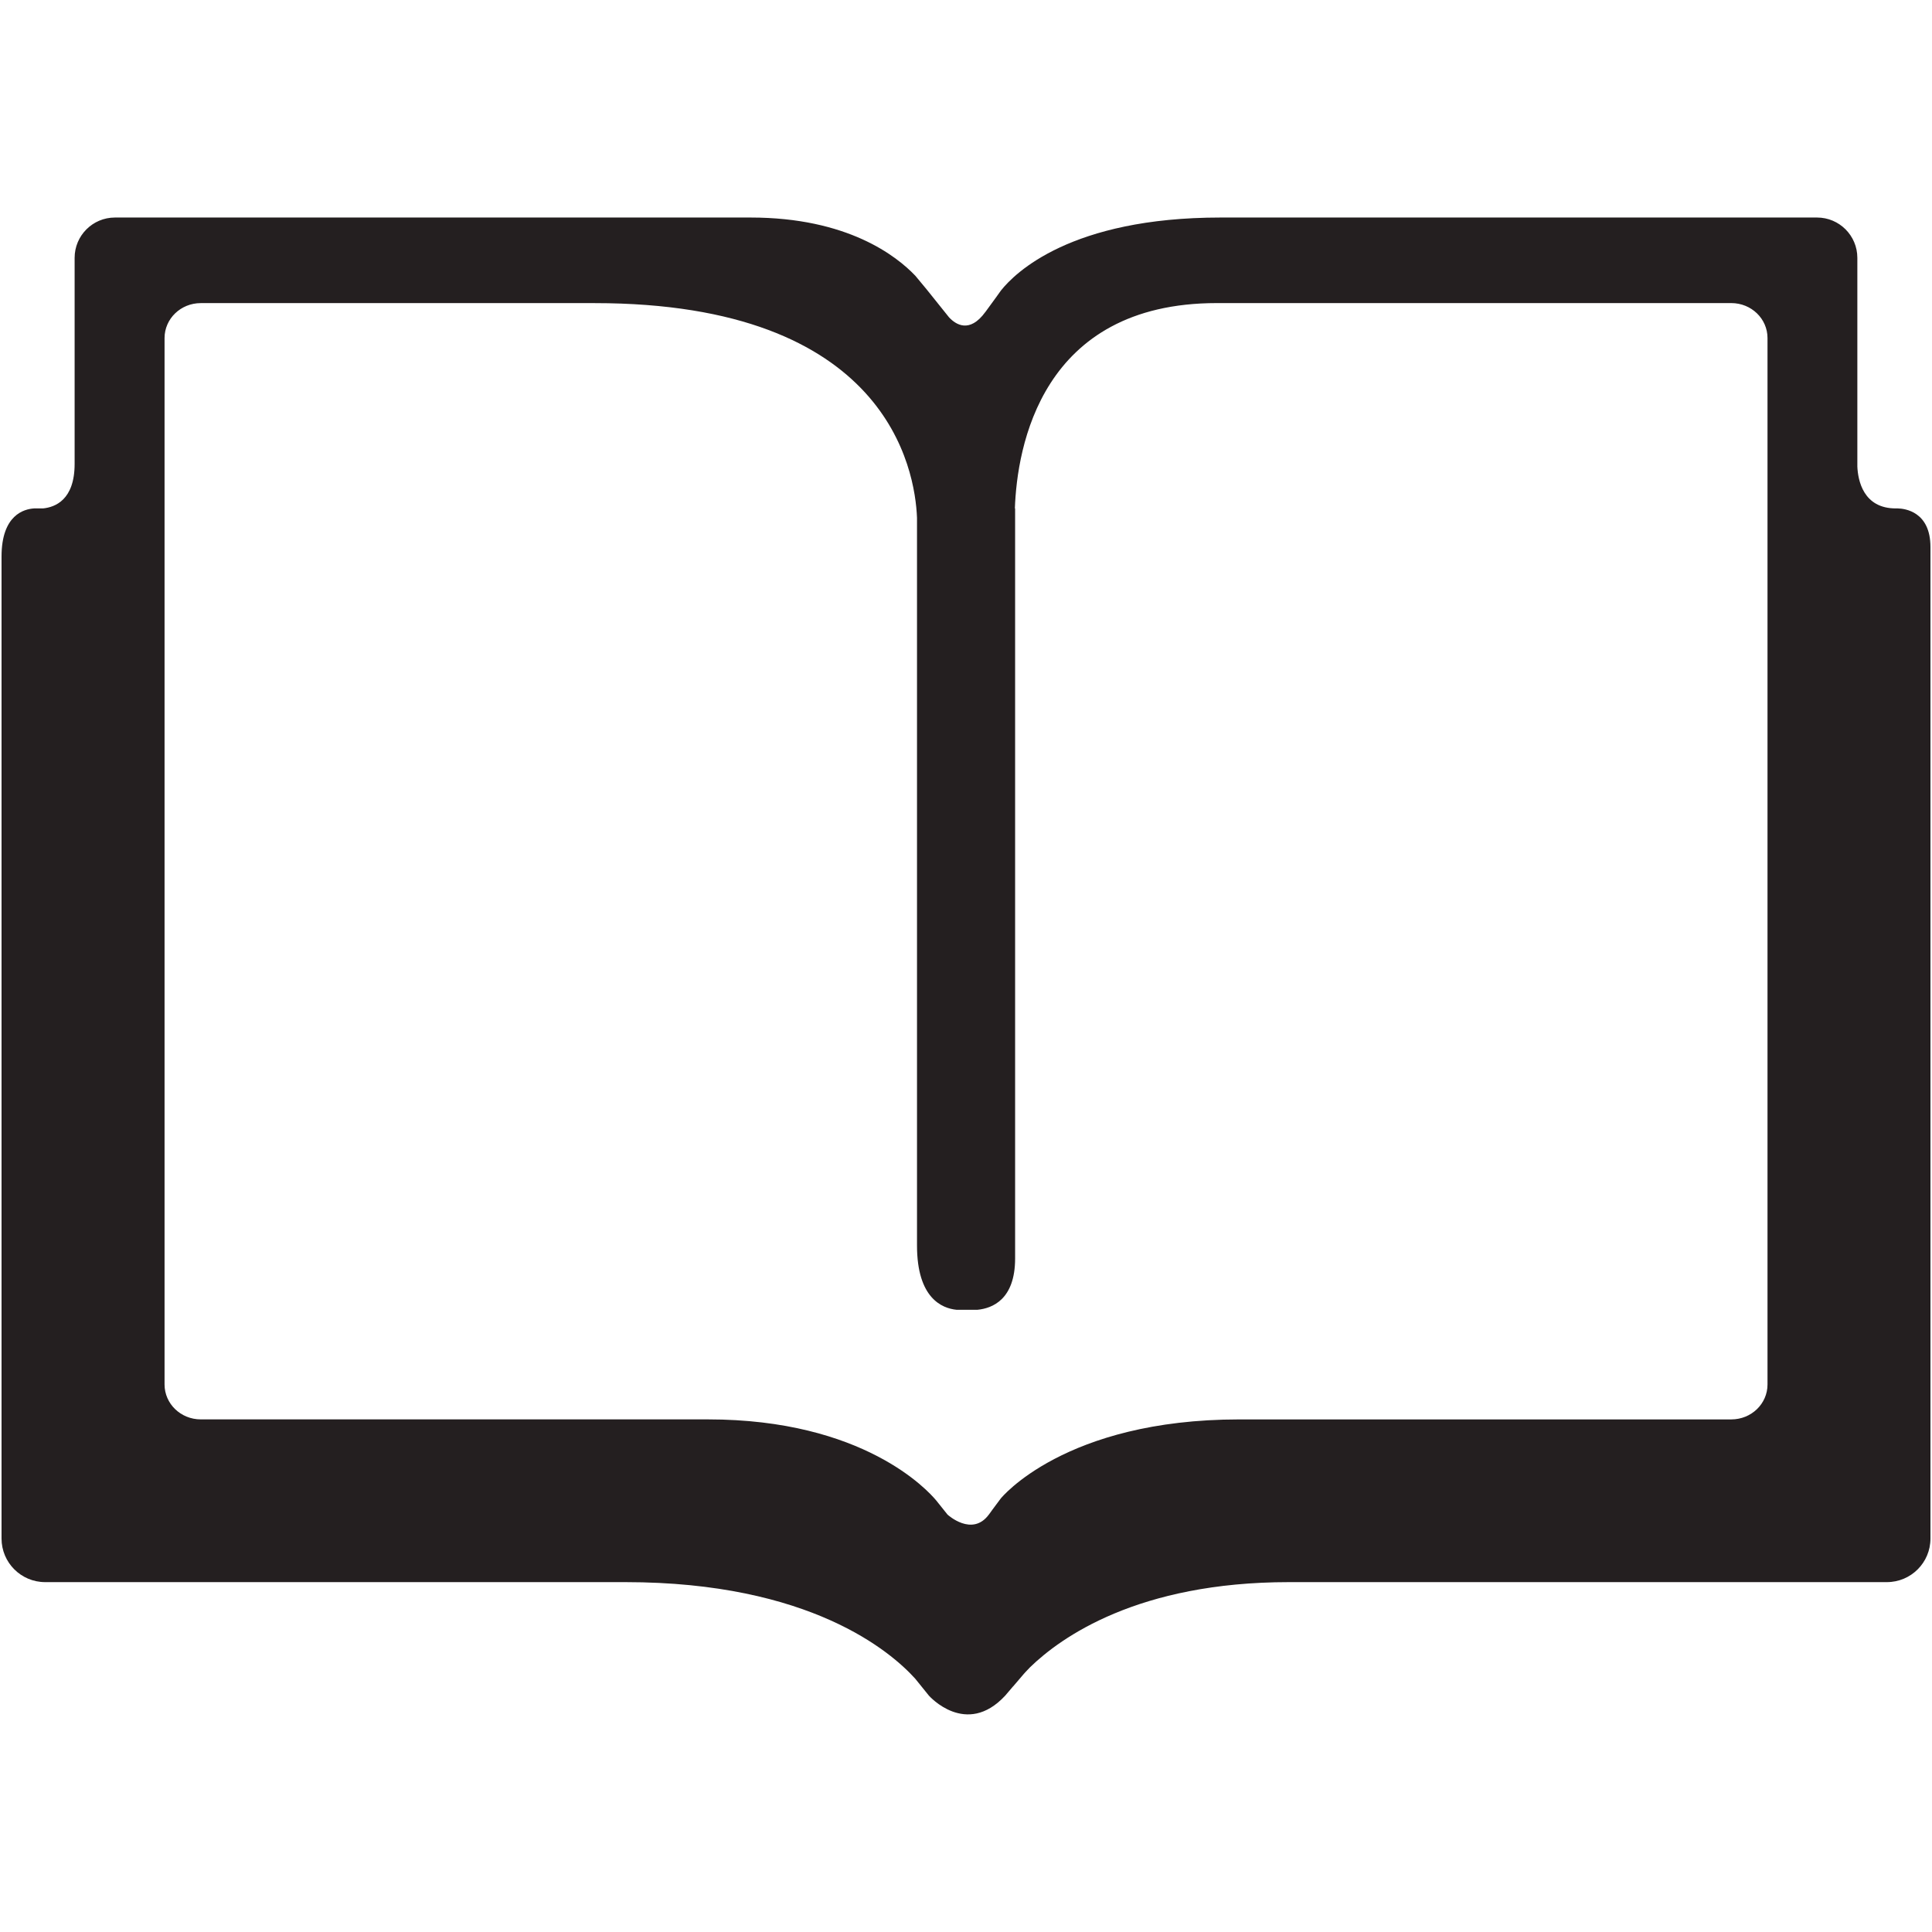
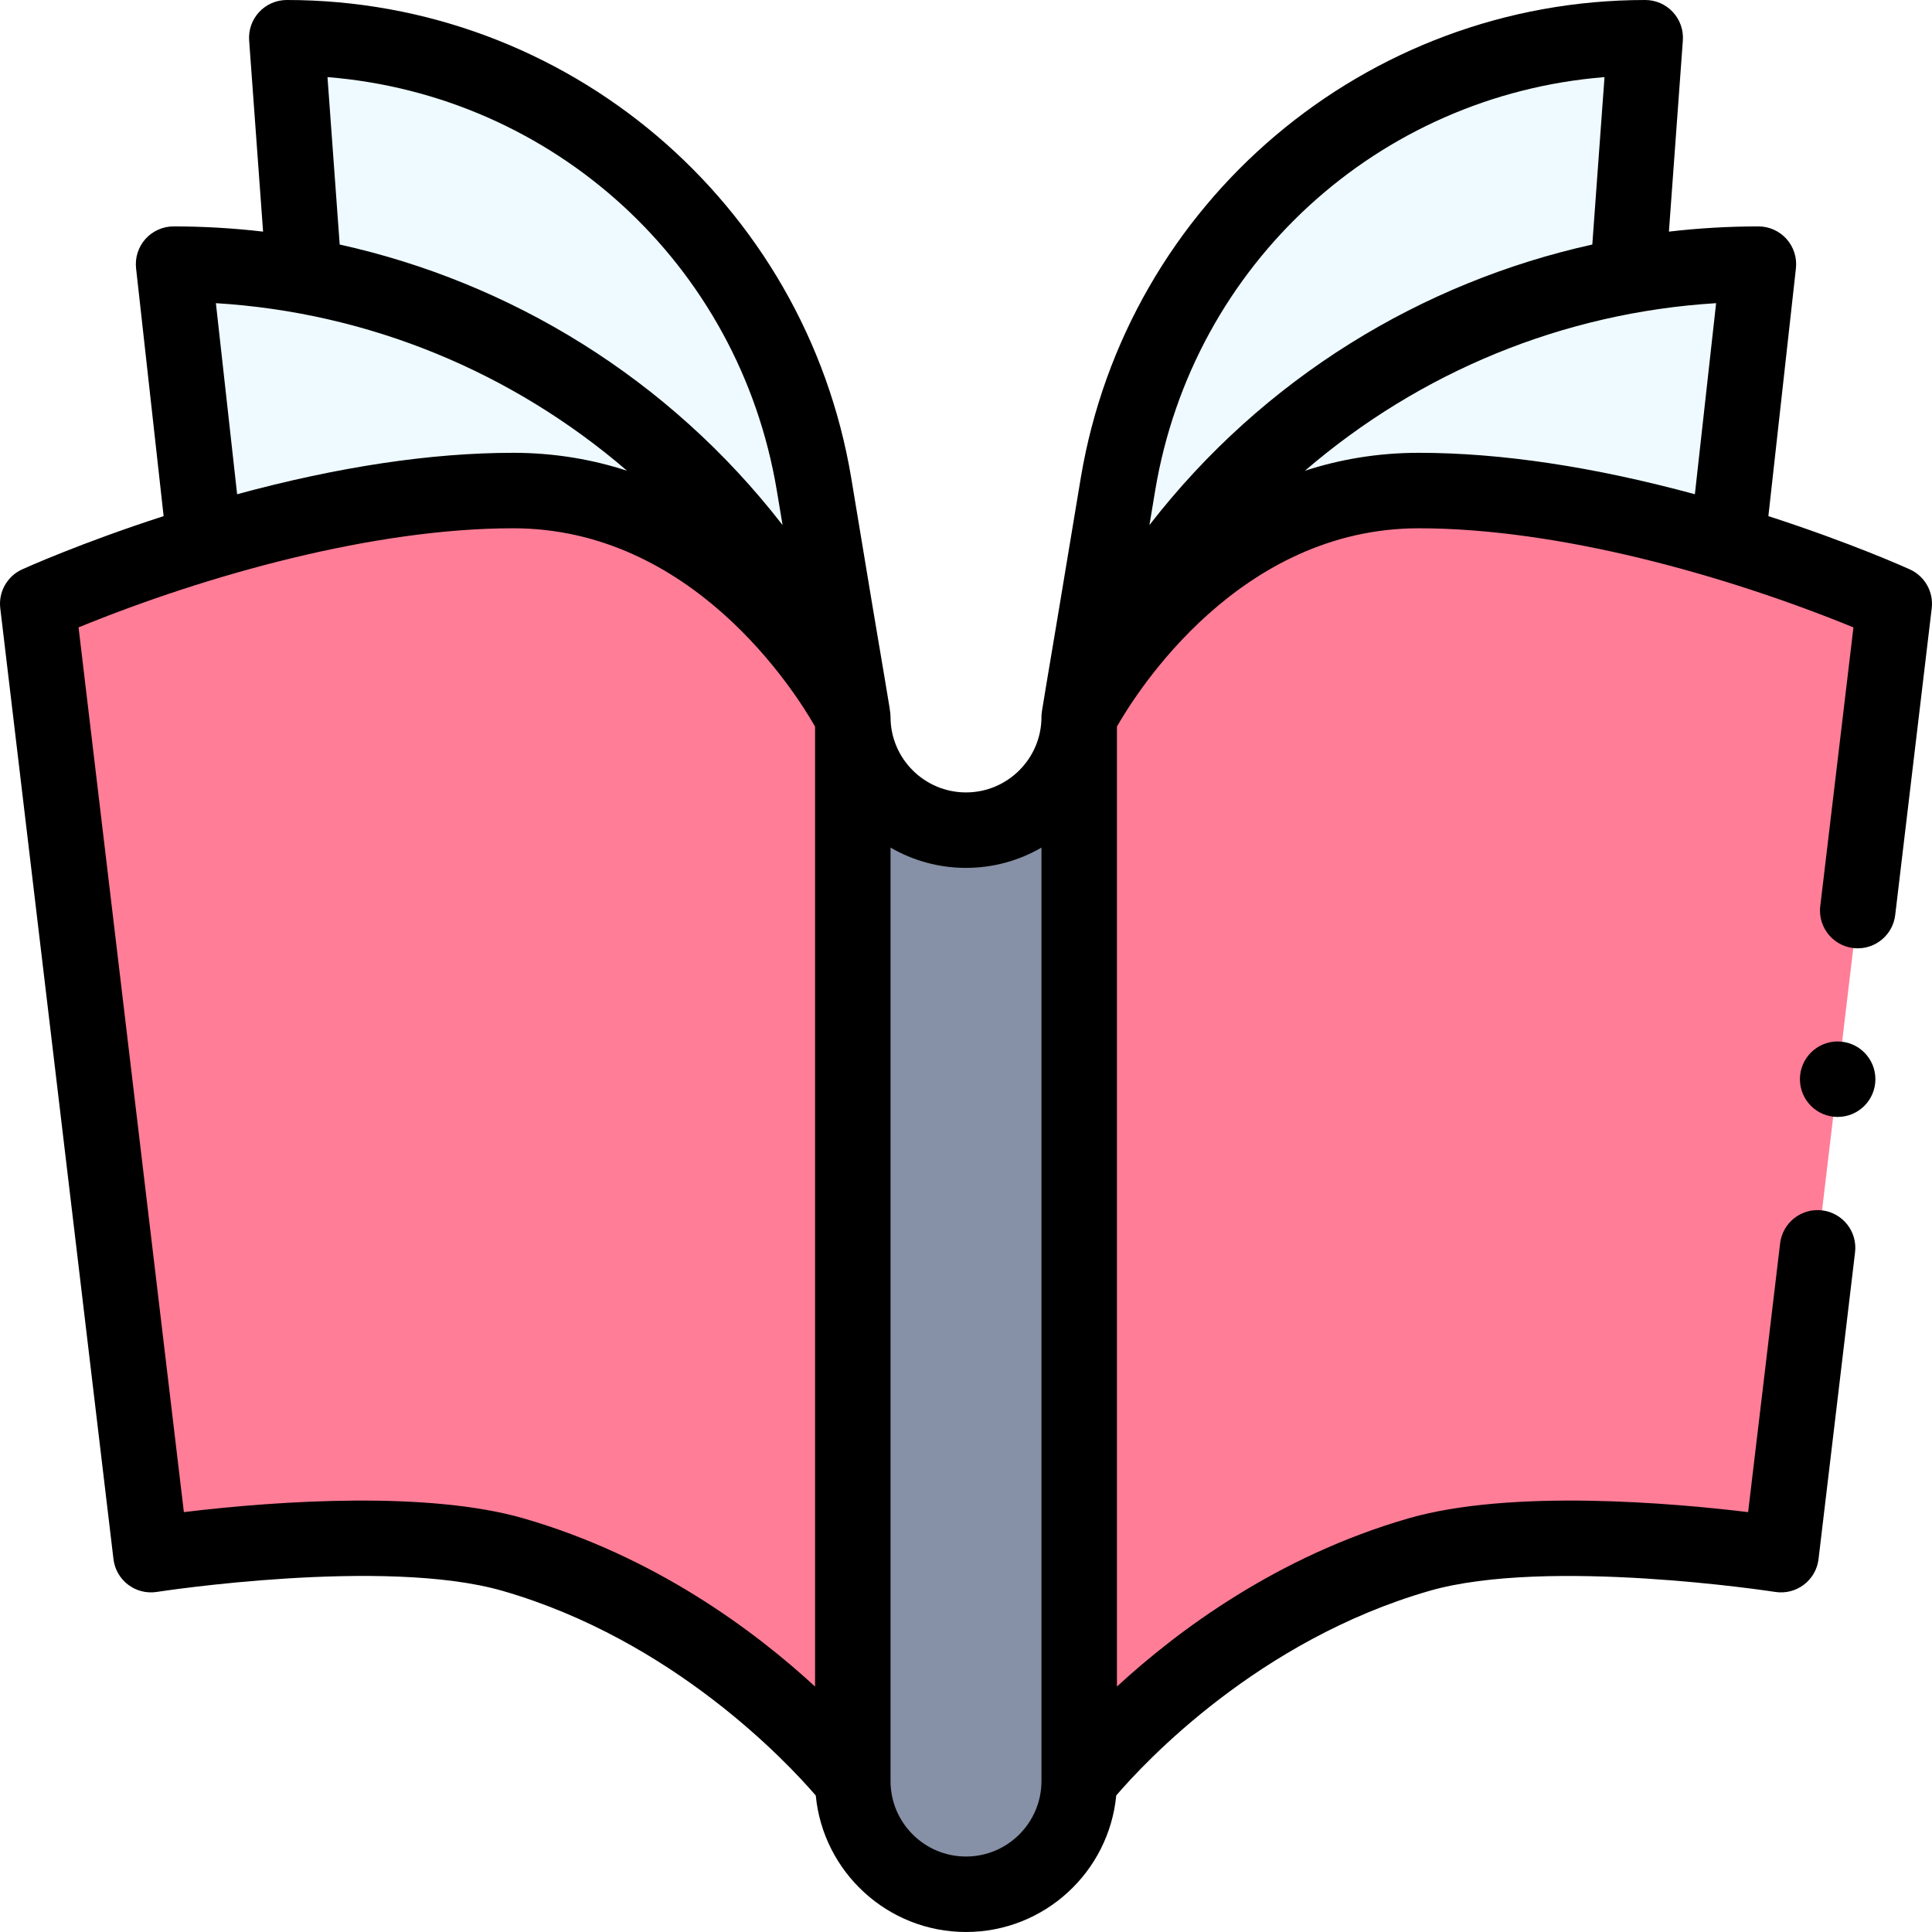
- <svg xmlns="http://www.w3.org/2000/svg" width="64" height="64">
+ <svg xmlns="http://www.w3.org/2000/svg" id="Capa_1" enable-background="new 0 0 512.001 512.001" height="512" viewBox="0 0 512.001 512.001" width="512">
  <g>
-     <rect fill="none" id="canvas_background" height="402" width="582" y="-1" x="-1" />
-   </g>
-   <g>
-     <path id="svg_1" fill="#241F20" d="m62.869,16.842l-0.057,0c-1.096,0.007 -1.266,-0.945 -1.285,-1.387l0,-6.913c0,-0.738 -0.598,-1.336 -1.334,-1.336l-19.765,0c-4.959,0 -6.809,1.838 -7.268,2.415l-0.126,0.175l-0.001,0.003l-0.391,0.536c-0.001,0 -0.001,0 -0.001,0c-0.525,0.721 -0.982,0.414 -1.202,0.178l-0.748,-0.933l-0.37,-0.446c-0.622,-0.653 -2.243,-1.928 -5.456,-1.928l-21.057,0c-0.738,0 -1.336,0.598 -1.336,1.336l0,6.825c0,1.195 -0.649,1.435 -1.047,1.475l-0.296,0c-0.324,0.02 -1.078,0.208 -1.078,1.595l0,32.529c0,0.798 0.647,1.444 1.445,1.444l19.218,0c6.131,0 8.803,2.312 9.604,3.199l0.457,0.566l0.001,0c0,0 1.226,1.387 2.518,0l0,0l0.268,-0.314l0,0.001l0.004,-0.003l0.342,-0.4c0.01,-0.012 0.092,-0.104 0.211,-0.226c1.023,-0.995 3.58,-2.823 8.58,-2.823l19.805,0c0.799,0 1.445,-0.646 1.445,-1.444l0,-32.844c0,-1.176 -0.851,-1.274 -1.08,-1.28zm-4.318,29.02c0,0.641 -0.535,1.158 -1.201,1.158l-16.295,0c-5.799,0 -7.904,2.62 -7.904,2.62l-0.267,0.358l-0.125,0.173c-0.001,0 -0.001,0 -0.001,0c-0.553,0.751 -1.366,0.006 -1.37,0.002l-0.375,-0.469c-0.278,-0.334 -2.408,-2.685 -7.563,-2.685l-16.8,0c-0.663,0 -1.199,-0.518 -1.199,-1.158l0,-34.662c0,-0.64 0.536,-1.158 1.199,-1.158l13.043,0c9.702,0 10.621,5.511 10.684,7.112l0,24.106c0,1.752 0.835,2.081 1.306,2.129l0.701,0c0.48,-0.048 1.243,-0.333 1.243,-1.7l0,-24.846l-0.008,0c0.072,-2.005 0.854,-6.802 6.689,-6.802l17.042,0c0.666,0 1.201,0.518 1.201,1.158l0,34.664z" />
+     <g>
+       <path d="m215.73 128.36c-11.39-68.3-70.48-118.36-139.73-118.36l4.6 63.11c-11.3-2.05-22.87-3.11-34.6-3.11l8.21 73.86 171.65 45.87.14.27z" fill="#eefaff" />
+       <path d="m431.4 73.11 4.6-63.11c-69.25 0-128.34 50.06-139.73 118.36l-10.27 61.64.14-.27 171.65-45.87 8.21-73.86c-11.73 0-23.3 1.06-34.6 3.11z" fill="#eefaff" />
+       <path d="m502 160-30 252s-62.23-9.75-96 0c-56.25 16.25-90 60-90 60v-282l.14-.27c2.25-4.33 32.2-59.73 89.86-59.73 59.993 0 125.9 29.969 126 30z" fill="#ff7d97" />
+       <path d="m286 190v282c0 16.57-13.43 30-30 30s-30-13.43-30-30v-282c0 16.57 13.43 30 30 30s30-13.43 30-30z" fill="#8690a6" />
+       <path d="m226 190v282s-33.75-43.75-90-60c-33.77-9.75-96 0-96 0l-30-252c.559-.172 65.388-30 126-30 57.66 0 87.61 55.4 89.86 59.73z" fill="#ff7d97" />
+     </g>
+     <g>
+       <path d="m30.071 413.183c.321 2.696 1.726 5.147 3.89 6.787 2.166 1.642 4.904 2.327 7.587 1.91.601-.095 60.401-9.302 91.677-.272 45.103 13.03 75.339 45.369 82.963 54.226 1.936 20.263 19.049 36.166 39.812 36.166 20.767 0 37.883-15.91 39.813-36.18 7.599-8.868 37.663-41.126 82.961-54.213 31.227-9.013 91.08.178 91.68.272 5.604.875 10.808-3.083 11.476-8.697l9.68-81.312c.653-5.484-3.264-10.46-8.748-11.112-5.479-.647-10.458 3.264-11.112 8.747l-8.479 71.224c-19.638-2.381-62.744-6.219-90.046 1.663-34.717 10.029-61.13 29.735-77.225 44.561v-254.404c5.449-9.547 32.63-52.549 80-52.549 36.842 0 81.082 12.321 115.183 26.269l-8.793 73.863c-.707 5.935 3.922 11.183 9.942 11.183 4.994 0 9.312-3.736 9.917-8.818l9.68-81.313c.515-4.324-1.828-8.485-5.792-10.286-.688-.313-15.498-7.005-37.498-14.118l7.3-65.674c.314-2.827-.59-5.654-2.487-7.773-1.898-2.122-4.607-3.333-7.452-3.333-7.914 0-15.852.464-23.719 1.384l3.693-50.656c.202-2.771-.758-5.502-2.65-7.537-1.892-2.034-4.545-3.191-7.324-3.191-74.017 0-137.389 53.533-149.594 126.717-10.512 63.575-10.406 61.588-10.406 63.283 0 11.028-8.972 20-20 20s-20-8.972-20-20c0-2.102-.685-4.245-10.406-63.284-12.175-73.008-75.399-126.716-149.594-126.716-2.778 0-5.432 1.156-7.324 3.19-1.892 2.035-2.852 4.766-2.65 7.537l3.693 50.657c-7.868-.92-15.806-1.384-23.719-1.384-2.845 0-5.554 1.211-7.452 3.331-1.897 2.119-2.801 4.946-2.487 7.773l7.3 65.674c-22 7.114-36.81 13.805-37.498 14.118-3.965 1.801-6.308 5.962-5.792 10.286zm424.718-332.84-5.628 50.636c-26.834-7.288-51.399-10.979-73.161-10.979-10.991 0-21.041 1.778-30.167 4.745 30.372-26.141 68.386-41.922 108.956-44.402zm-148.655 49.662c10.033-60.162 59.25-104.754 119.079-109.572l-3.235 44.373c-45.154 9.989-87.121 35.323-117.368 74.345zm-50.134 99.995c7.283 0 14.112-1.966 20-5.381v247.381c0 11.028-8.972 20-20 20s-20-8.972-20-20v-247.381c5.889 3.415 12.717 5.381 20 5.381zm-50.134-99.996 1.524 9.146c-30.275-39.06-72.283-64.371-117.368-74.345l-3.235-44.373c59.83 4.819 109.047 49.411 119.079 109.572zm-39.697-5.258c-9.127-2.967-19.178-4.746-30.169-4.746-21.762 0-46.326 3.691-73.16 10.979l-5.628-50.636c40.409 2.47 78.462 18.156 108.957 44.403zm-30.169 15.254c47.363 0 74.545 42.993 80 52.548v254.405c-16.094-14.825-42.508-34.531-77.226-44.561-25.047-7.232-64.242-4.791-90.045-1.663l-27.912-234.463c34.134-13.965 78.374-26.266 115.183-26.266z" />
+       <circle cx="487" cy="286.001" r="10" />
+     </g>
  </g>
</svg>
